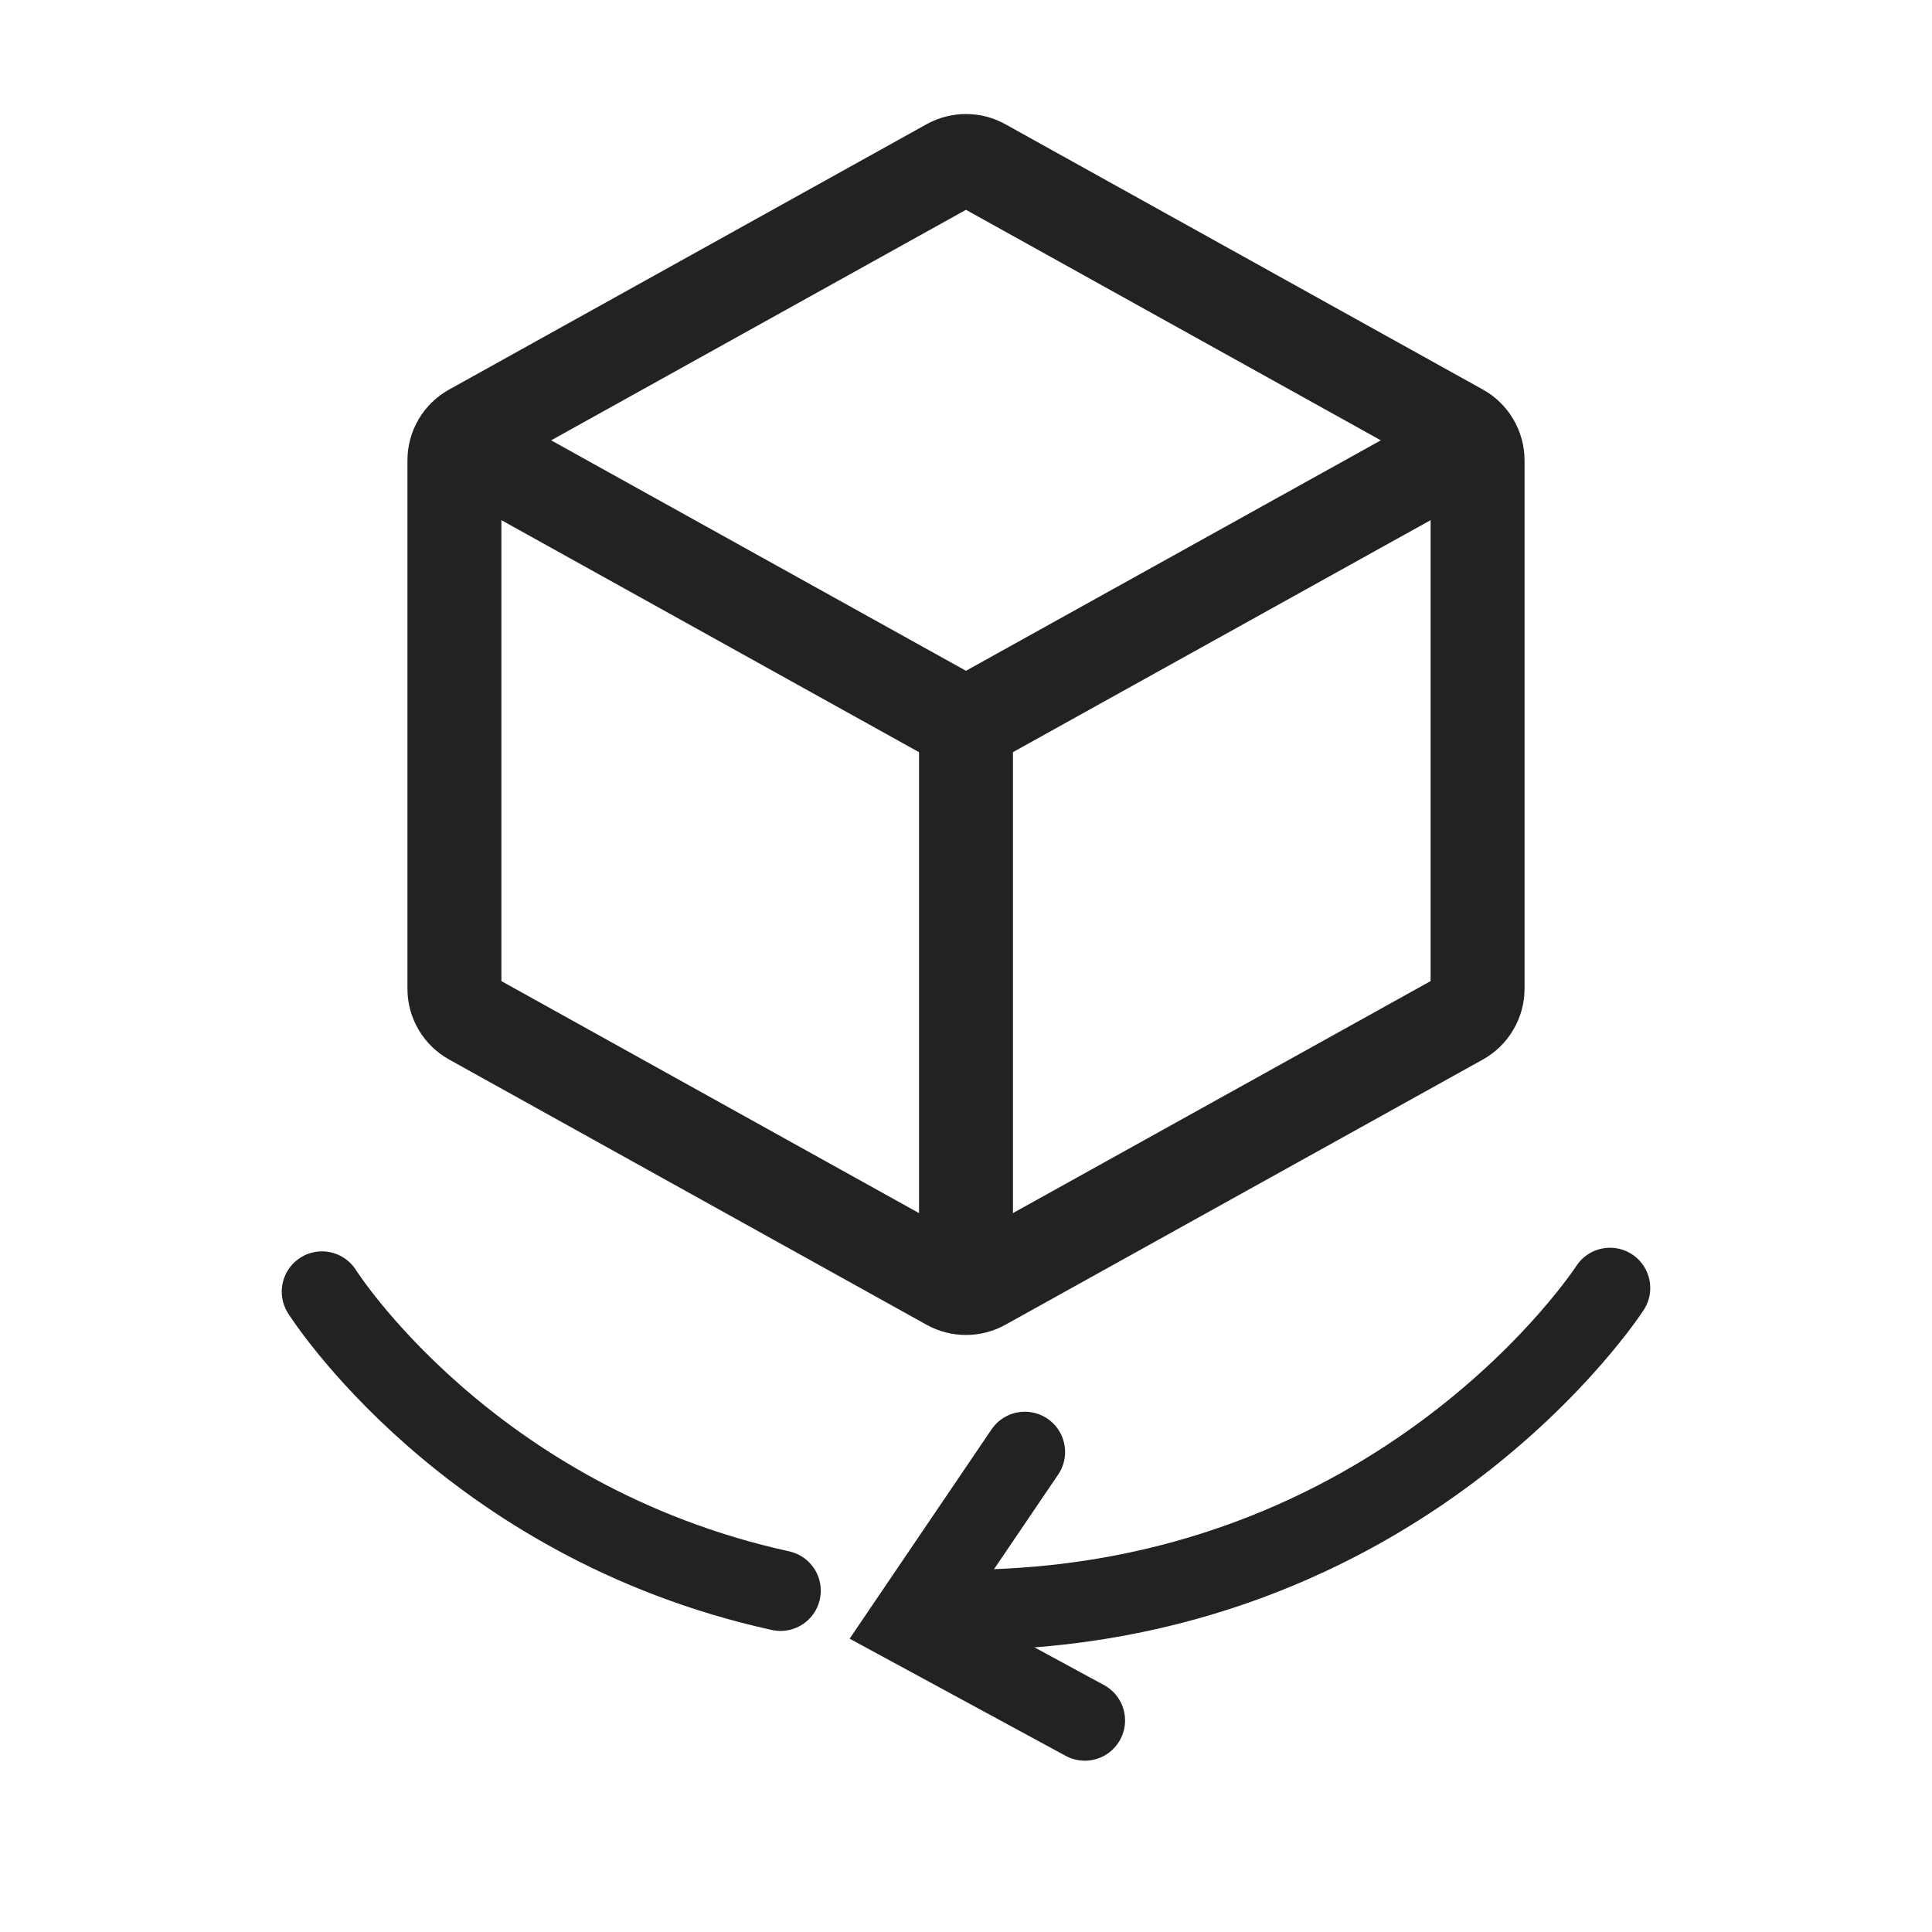
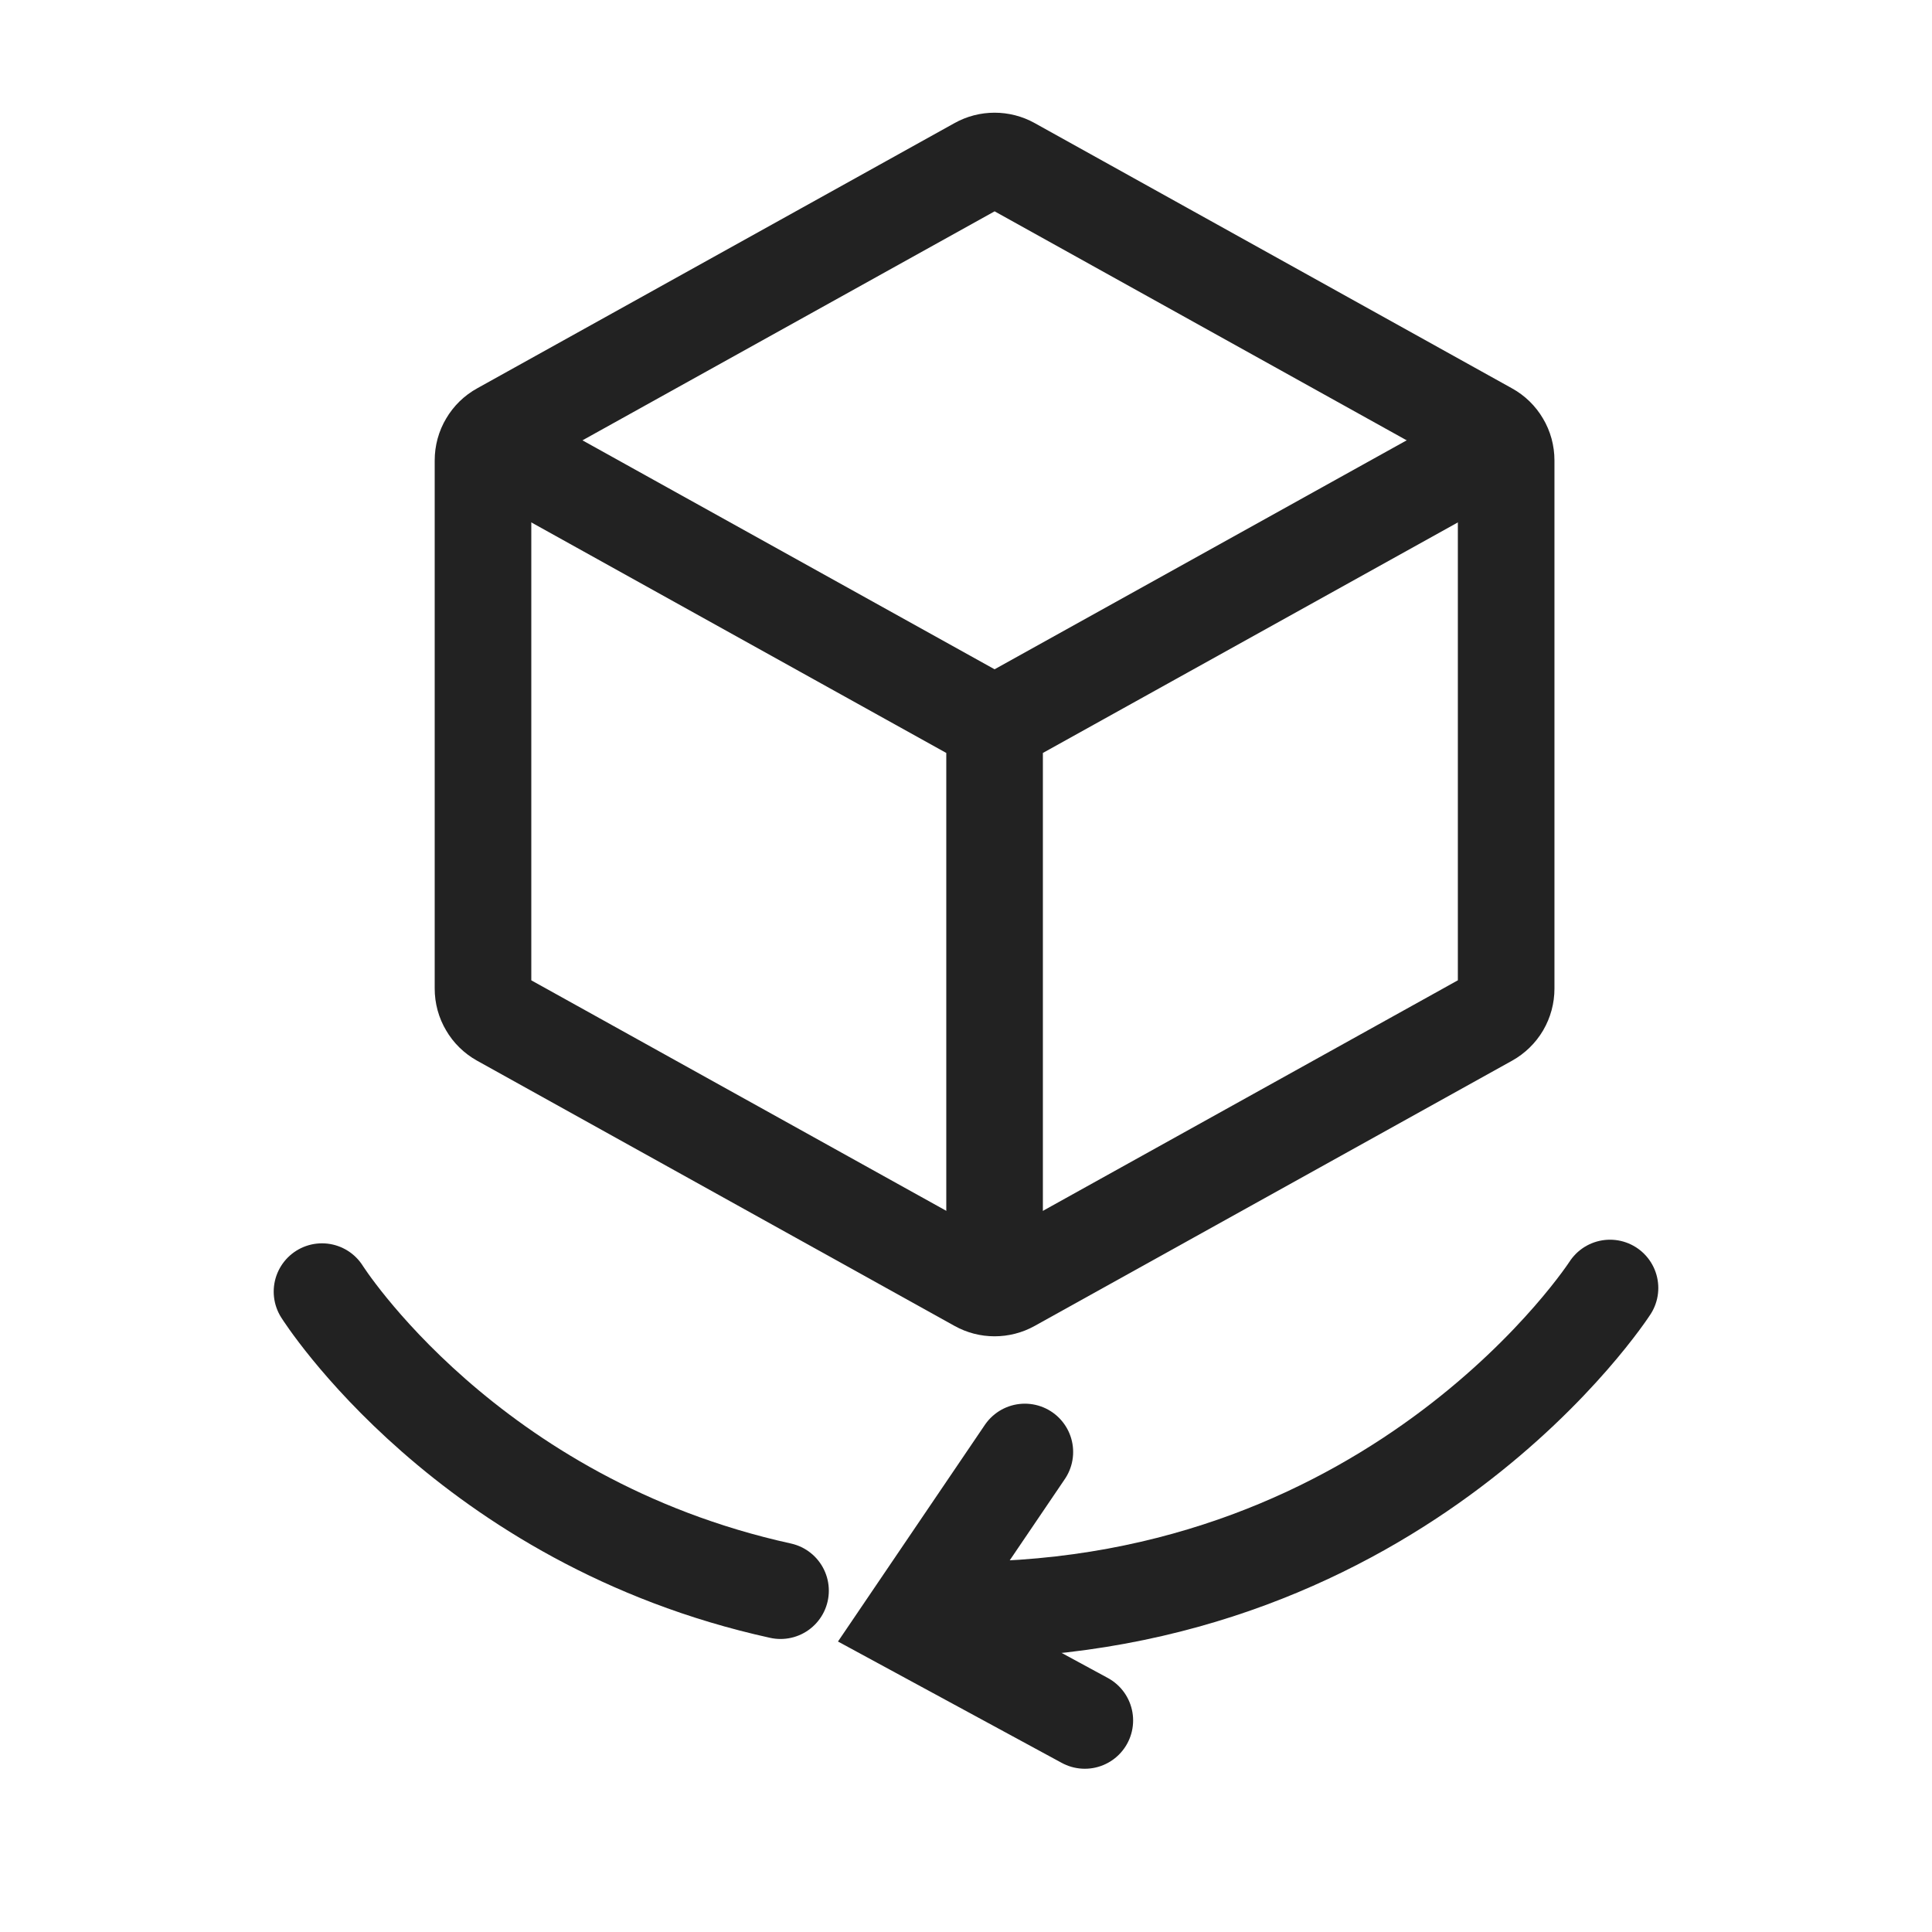
<svg xmlns="http://www.w3.org/2000/svg" width="24" height="24" viewBox="0 0 24 24" fill="none">
-   <path d="M18.355 5.719V12.281C18.355 12.357 18.335 12.431 18.296 12.496C18.258 12.562 18.203 12.615 18.137 12.652L12.205 15.947C12.142 15.982 12.072 16 12 16C11.928 16 11.857 15.982 11.794 15.947L5.863 12.652C5.797 12.615 5.741 12.562 5.703 12.496C5.665 12.431 5.644 12.357 5.645 12.281V5.719C5.645 5.643 5.665 5.569 5.703 5.504C5.742 5.439 5.797 5.385 5.863 5.349L11.794 2.053C11.857 2.018 11.928 2 12 2C12.072 2 12.142 2.018 12.205 2.053L18.137 5.349C18.203 5.385 18.258 5.439 18.296 5.504C18.334 5.569 18.355 5.643 18.355 5.719Z" stroke="#222222" stroke-width="1.167" stroke-linecap="round" stroke-linejoin="round" />
-   <path d="M6.018 5.677L11.794 8.886C11.857 8.921 11.928 8.939 11.999 8.939C12.072 8.939 12.142 8.921 12.205 8.886L18.002 5.666M12 15.355V9" stroke="#222222" stroke-width="1.167" stroke-linecap="round" stroke-linejoin="round" />
-   <path d="M20 16C20 16 17.419 20 11.954 20" stroke="#222222" stroke-linecap="round" />
-   <path d="M4 16.045C4 16.045 5.799 18.903 9.696 19.76" stroke="#222222" stroke-linecap="round" />
-   <path d="M12.731 18.037L11.278 20.18L13.476 21.372" stroke="#222222" stroke-linecap="round" />
+   <path d="M18.71 5.719V12.281C18.71 12.357 18.69 12.431 18.652 12.496C18.613 12.562 18.558 12.615 18.492 12.652L12.561 15.947C12.498 15.982 12.427 16 12.355 16C12.283 16 12.213 15.982 12.15 15.947L6.218 12.652C6.152 12.615 6.097 12.562 6.059 12.496C6.02 12.431 6 12.357 6 12.281V5.719C6 5.643 6.02 5.569 6.059 5.504C6.097 5.439 6.152 5.385 6.218 5.349L12.15 2.053C12.213 2.018 12.283 2 12.355 2C12.427 2 12.498 2.018 12.561 2.053L18.492 5.349C18.558 5.385 18.613 5.439 18.651 5.504C18.69 5.569 18.71 5.643 18.71 5.719Z" stroke="#222222" stroke-width="1.2" stroke-linecap="round" stroke-linejoin="round" />
+   <path d="M6.373 5.677L12.149 8.886C12.212 8.921 12.283 8.939 12.355 8.939C12.427 8.939 12.498 8.921 12.561 8.886L18.357 5.666M12.355 15.355V9" stroke="#222222" stroke-width="1.2" stroke-linecap="round" stroke-linejoin="round" />
+   <path d="M20 16C20 16 17.419 20 11.954 20" stroke="#222222" stroke-width="1.2" stroke-linecap="round" />
+   <path d="M4 16.045C4 16.045 5.799 18.903 9.696 19.76" stroke="#222222" stroke-width="1.2" stroke-linecap="round" />
+   <path d="M12.731 18.037L11.278 20.18L13.476 21.372" stroke="#222222" stroke-width="1.2" stroke-linecap="round" />
</svg>
